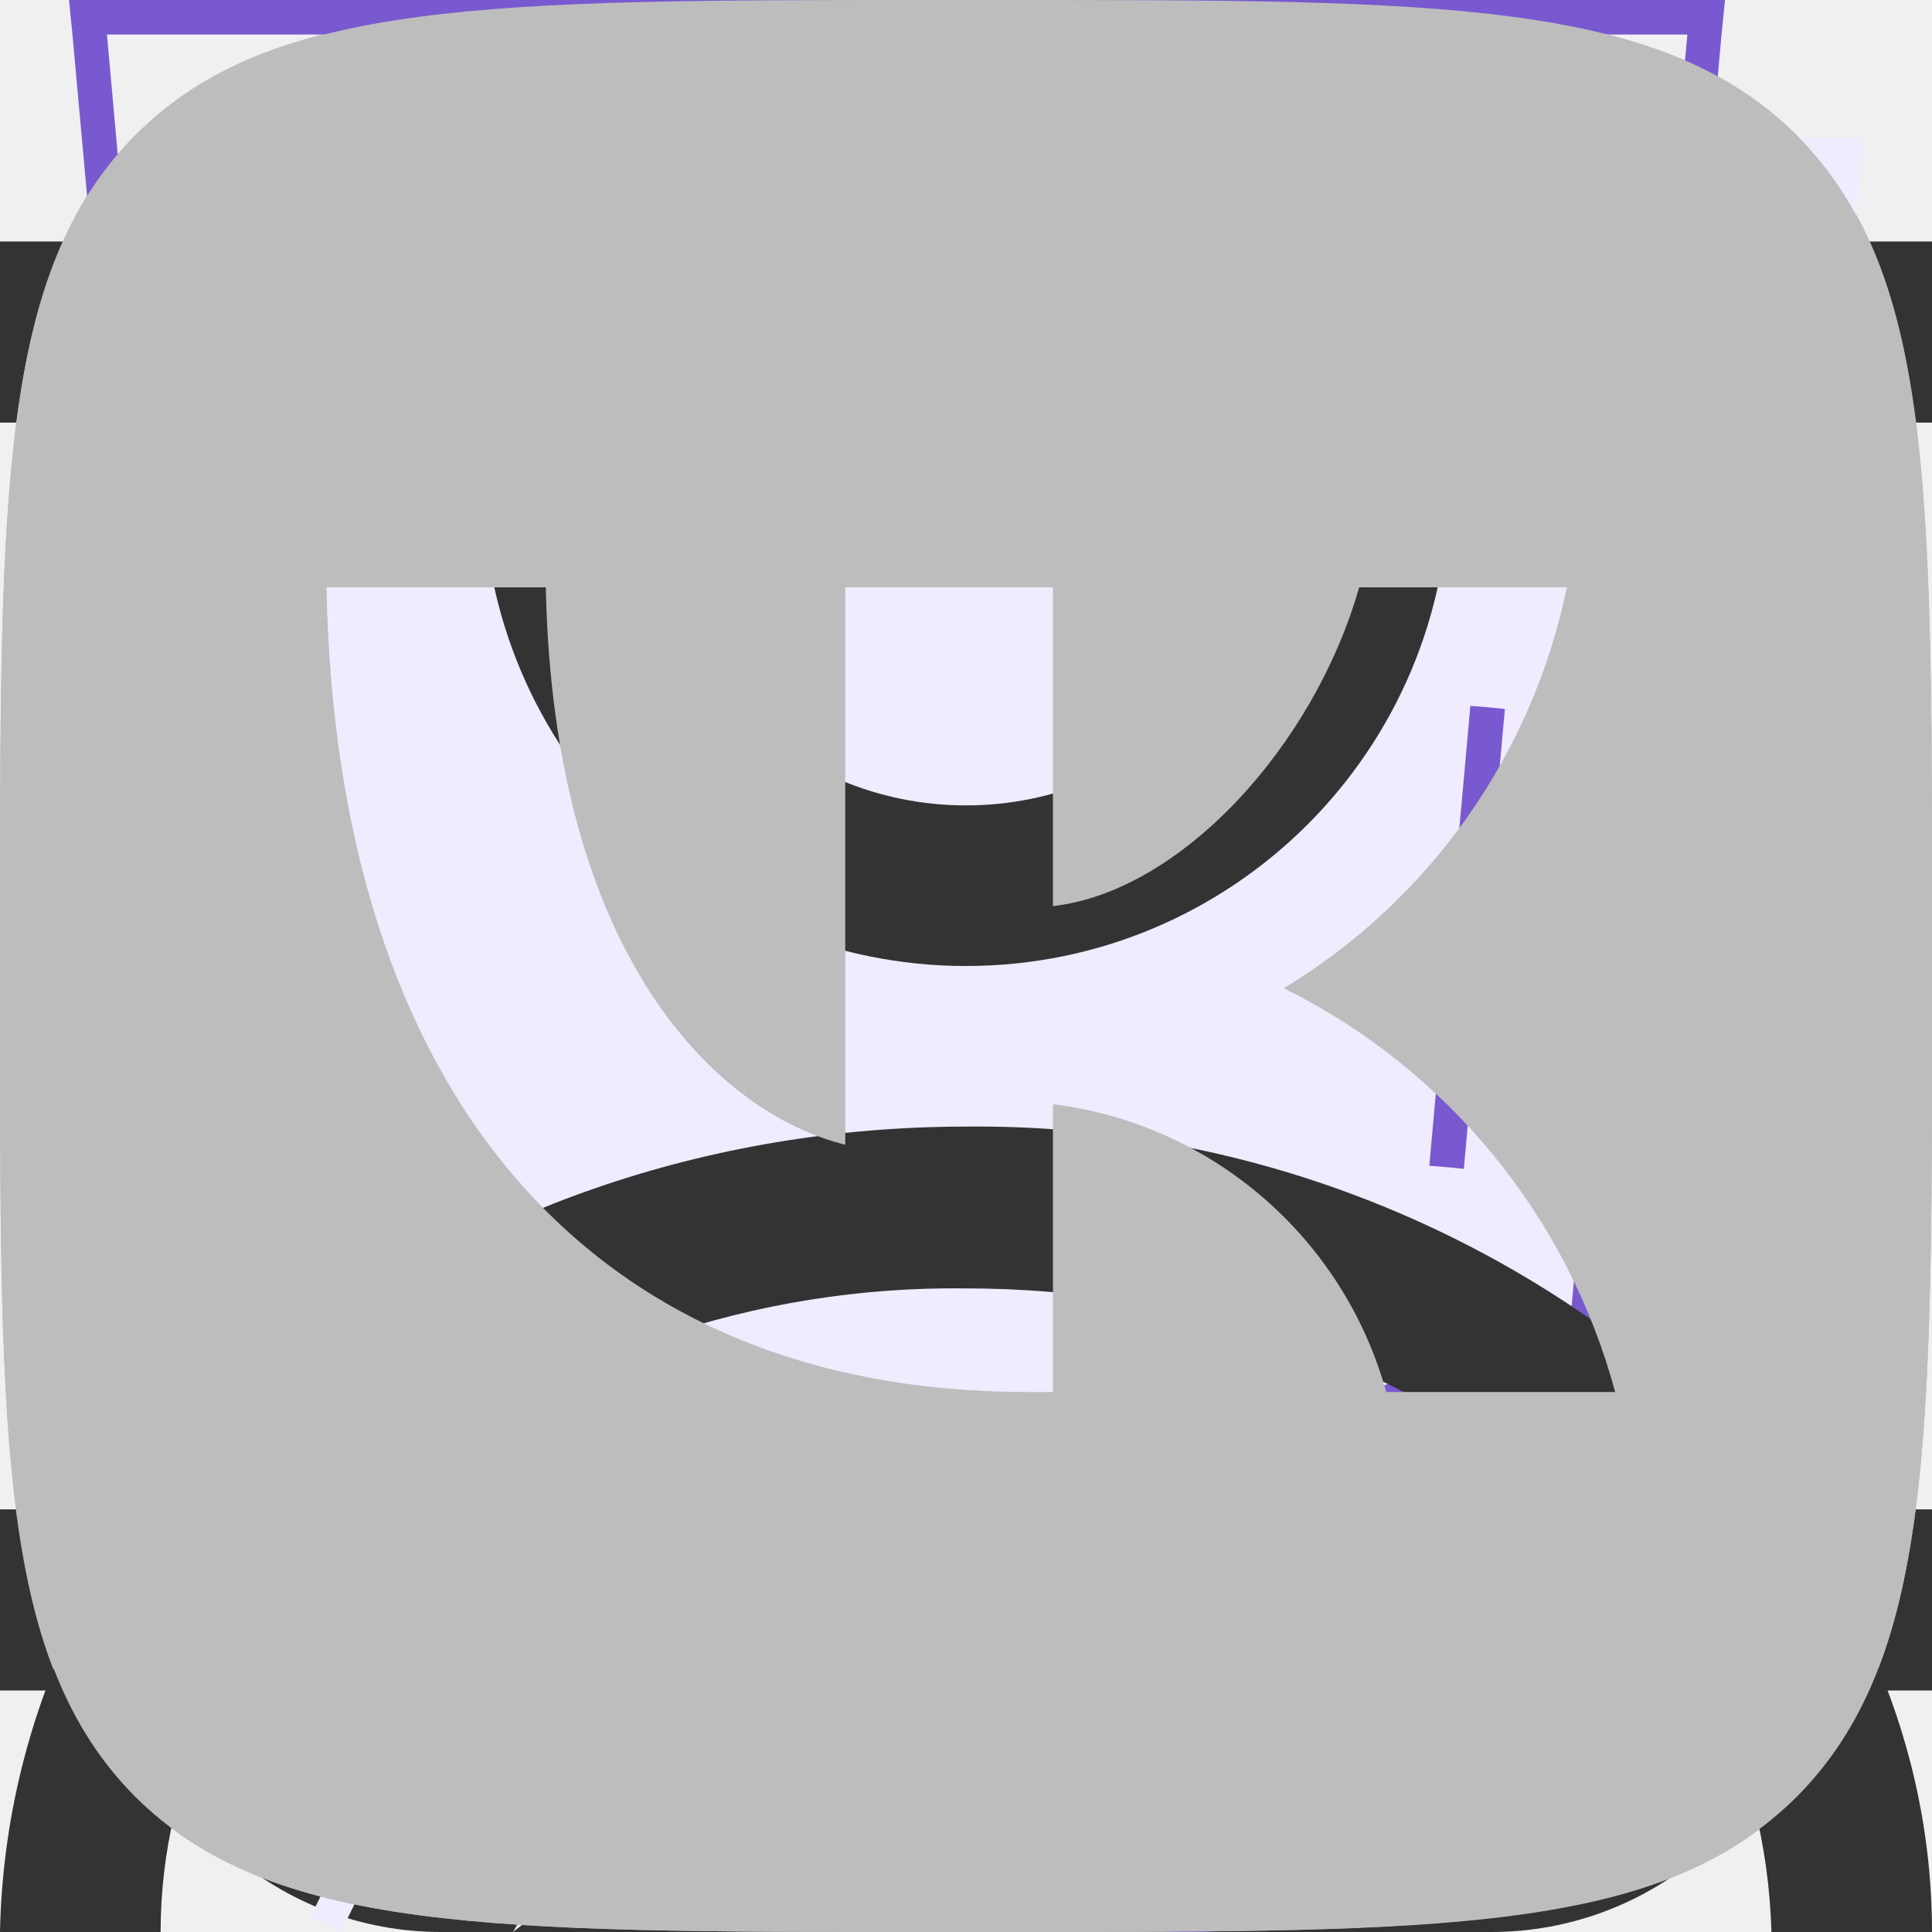
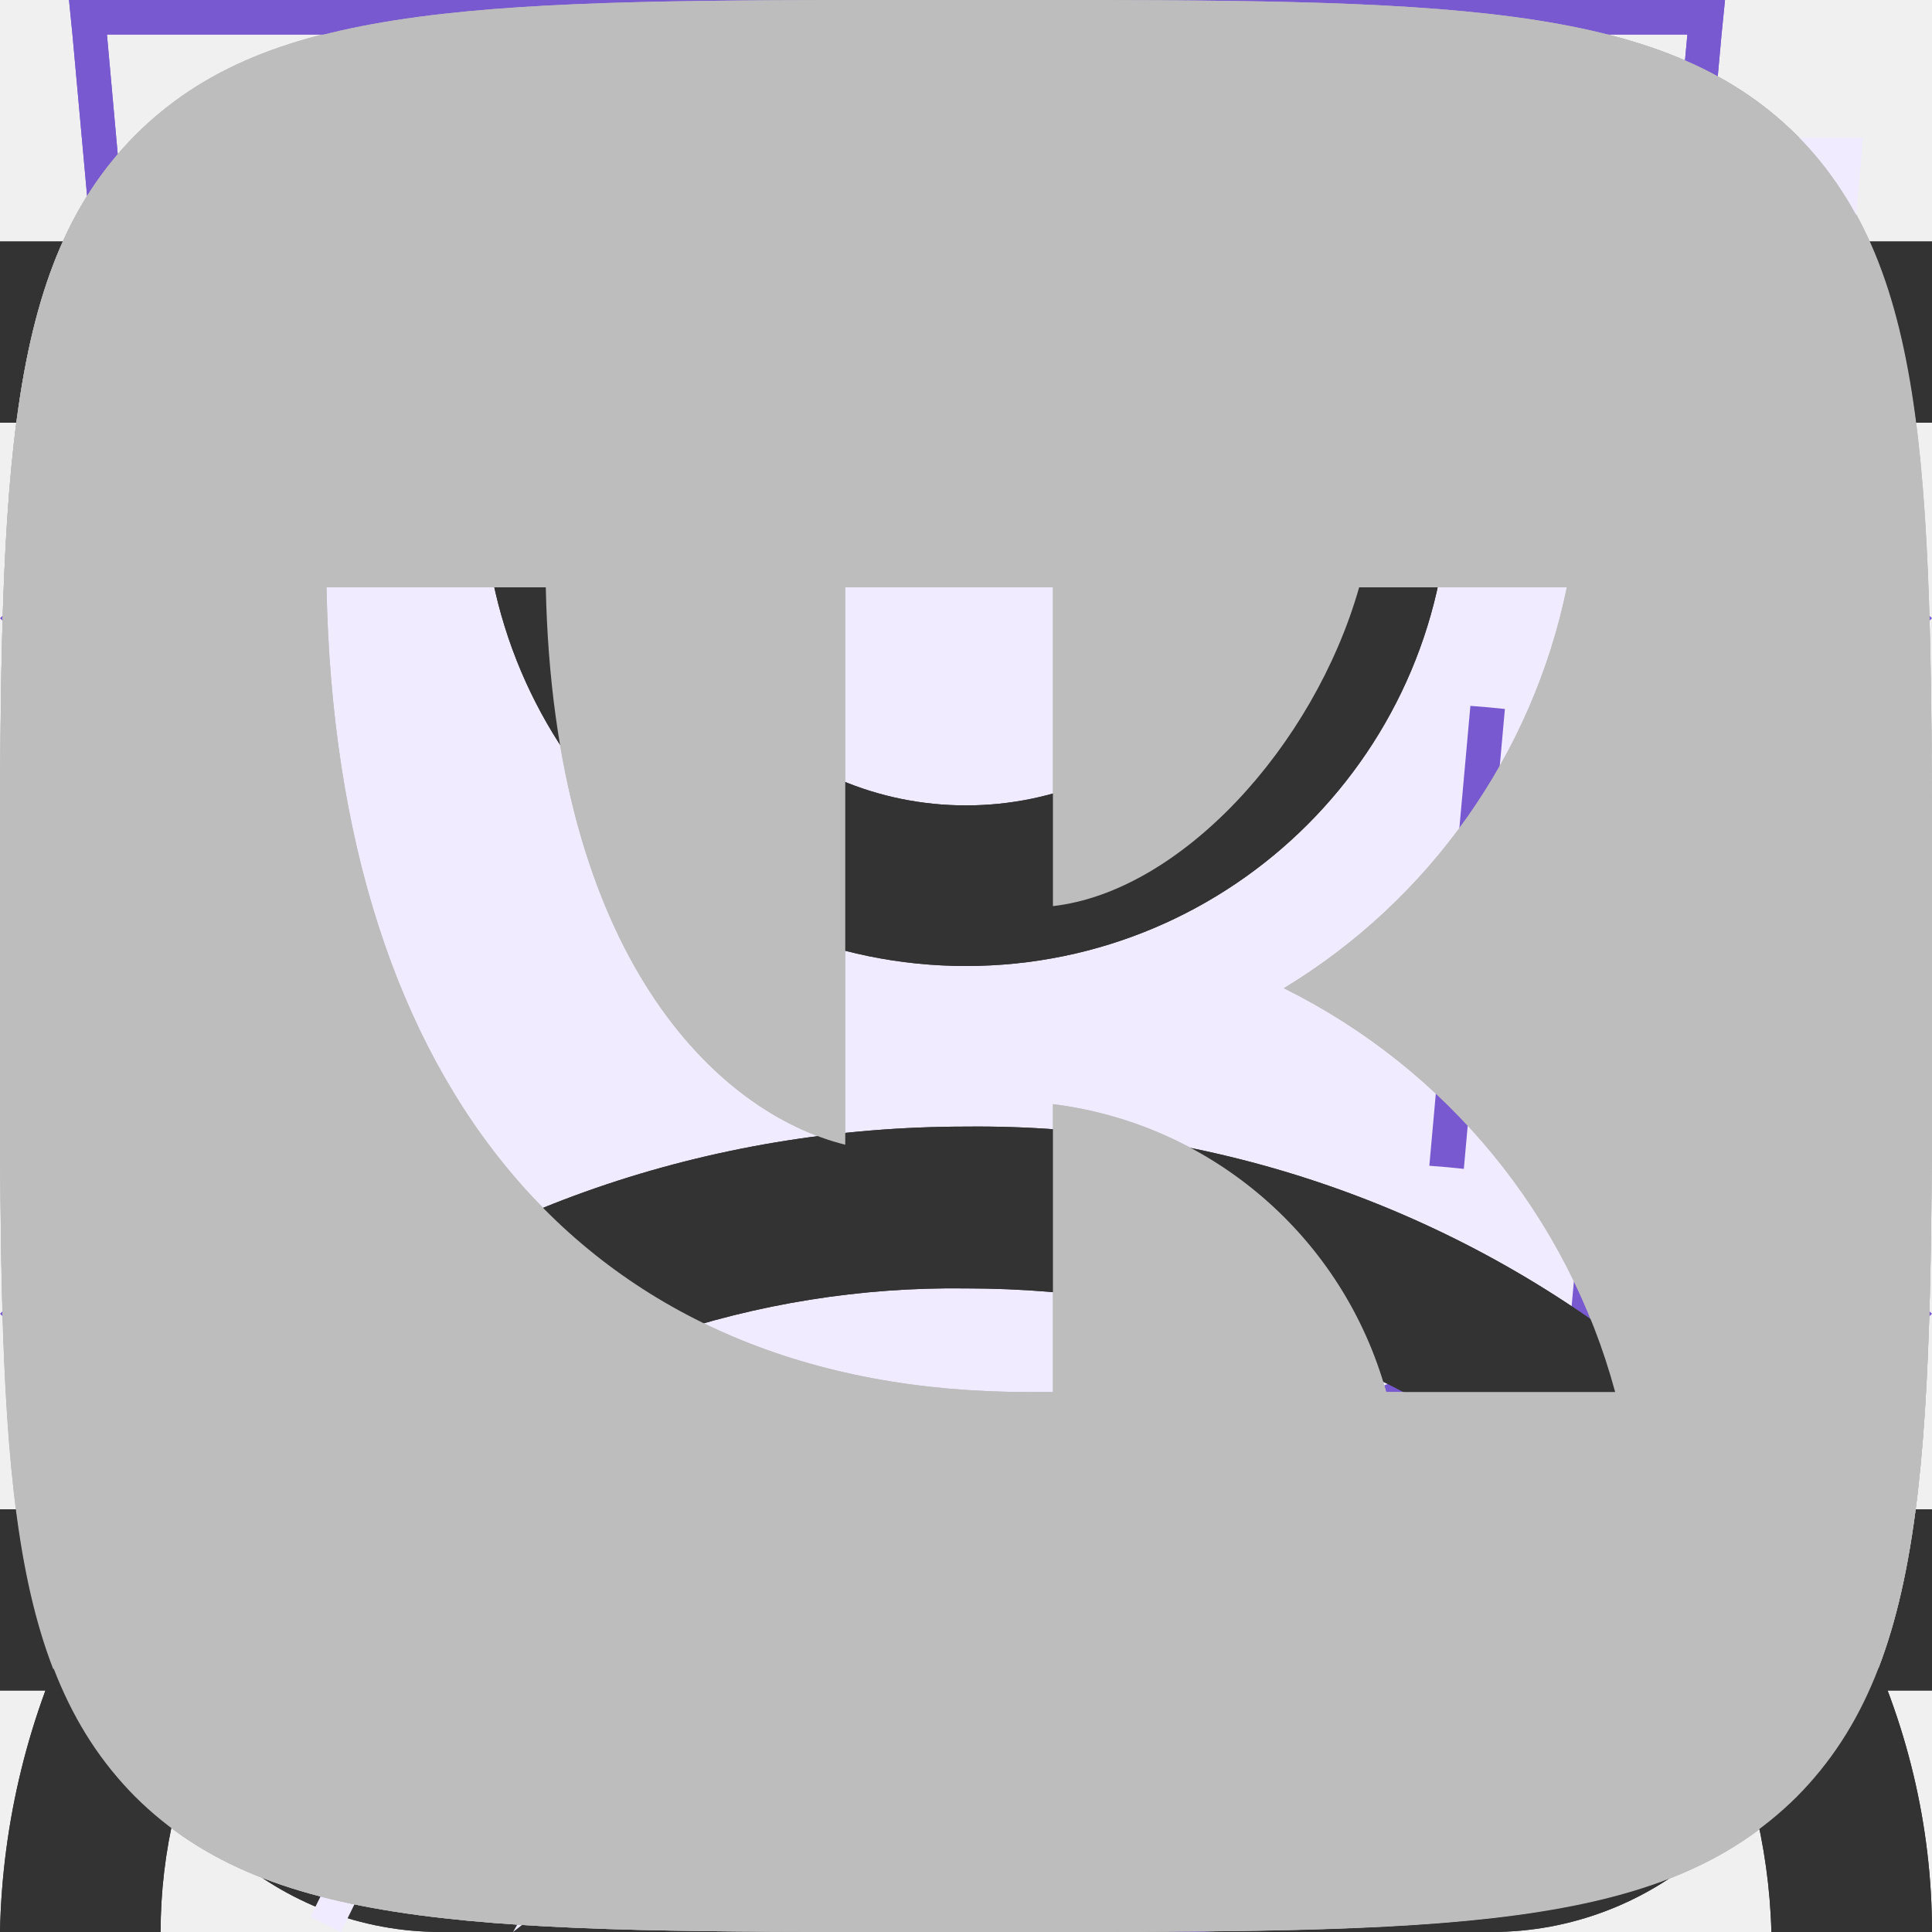
<svg xmlns="http://www.w3.org/2000/svg">
  <style>:root svg:not(:target){display:none}</style>
  <svg viewBox="0 0 13 16" fill="none" id="address">
    <path fill-rule="evenodd" clip-rule="evenodd" d="M11.8 6.5c0 2.33-1.37 4.42-2.91 6.01a17.54 17.54 0 0 1-2.39 2.05 16.93 16.93 0 0 1-2.39-2.05c-1.54-1.6-2.91-3.68-2.91-6.01a5.3 5.3 0 1 1 10.6 0Zm1.2 0c0 5.59-6.5 9.5-6.5 9.5s-6.5-3.91-6.5-9.5a6.5 6.5 0 0 1 13 0Zm-4.2 0a2.3 2.3 0 1 1-4.6 0 2.3 2.3 0 0 1 4.6 0Zm1.2 0a3.5 3.5 0 1 1-7 0 3.5 3.5 0 0 1 7 0Z" fill="#7859CF" />
+   </svg>
+   <svg viewBox="0 0 10 6" fill="none" id="arrow-down">
+     <path fill-rule="evenodd" clip-rule="evenodd" d="m0 1.2 1.24-1.2 3.76 3.62 3.76-3.62 1.24 1.2-5 4.8-5-4.8Z" fill="#7859CF" />
  </svg>
  <svg viewBox="0 0 20 20" fill="none" id="arrow-left">
    <path fill-rule="evenodd" clip-rule="evenodd" d="m13.72 0 1.28 1.32-8.43 8.68 8.43 8.68-1.28 1.32-9.72-10 9.72-10Z" fill="#7859CF" />
  </svg>
  <svg viewBox="0 0 20 20" fill="none" id="arrow-right">
    <path fill-rule="evenodd" clip-rule="evenodd" d="m6.28 0-1.28 1.32 8.43 8.68-8.43 8.68 1.28 1.32 9.72-10-9.72-10Z" fill="#7859CF" />
+   </svg>
+   <svg viewBox="0 0 10 6" fill="none" id="arrow-up">
+     <path fill-rule="evenodd" clip-rule="evenodd" d="m0 4.8 1.24 1.2 3.76-3.62 3.76 3.62 1.24-1.2-5-4.8-5 4.8Z" fill="#7859CF" />
  </svg>
  <svg viewBox="0 0 16 16" fill="none" id="basket">
    <path fill-rule="evenodd" clip-rule="evenodd" d="m5.66 3.88.23 2.79h4.22l.23-2.8a2.35 2.35 0 1 0-4.68 0Zm5.78 2.79.23-2.68a3.68 3.68 0 1 0-7.34 0l.23 2.68h-4.56l.19 1.33.82 5.71a2.67 2.67 0 0 0 2.64 2.29h8.7c1.33 0 2.46-.98 2.64-2.29l.82-5.71.19-1.33h-4.55Zm-.1 1.33h-.06l-.22 2.67h3.02l.38-2.67h-3.13Zm-1.4 0h-3.88l.22 2.67h3.44l.22-2.67Zm-5.22 0h-3.18l.38 2.67h3.02l-.22-2.67Zm1.9 6.67-.23-2.67h3.22l-.22 2.67h-2.78Zm4.33-2.67-.23 2.67h1.63c.67 0 1.23-.5 1.32-1.15l.22-1.52h-2.94Zm-5.9 0 .23 2.67h-1.63c-.67 0-1.23-.5-1.32-1.15l-.22-1.52h2.94Z" fill="#333" />
  </svg>
  <svg viewBox="0 0 20 16" fill="none" id="catalog-basket">
    <path fill-rule="evenodd" clip-rule="evenodd" d="M13.67 13.52v-.02h1.35l-.03.21a2.67 2.67 0 0 1-2.64 2.29h-8.7a2.67 2.67 0 0 1-2.64-2.29l-.82-5.71-.19-1.33h4.55l-.22-2.68a3.68 3.68 0 0 1 7.29-.99h-1.37a2.35 2.35 0 0 0-4.59.88l.23 2.79h3.61v1.33h-3.44l.22 2.67h3.44l.01-.17h1.34l-.01.17h1.44v1.33h-1.55l-.23 2.67h1.63c.67 0 1.23-.5 1.32-1.15Zm-8.95-5.52h-3.18l.38 2.67h3.02l-.22-2.67Zm1.9 6.67-.23-2.67h3.22l-.22 2.67h-2.78Zm-1.57-2.67.23 2.67h-1.63c-.67 0-1.23-.5-1.32-1.15l-.22-1.52h2.94Zm10.75-2v-2.8h-2.8v-1.4h2.8v-2.8h1.4v2.8h2.8v1.4h-2.8v2.8h-1.4Z" fill="#fff" />
  </svg>
  <svg viewBox="0 0 52 56" fill="none" id="clock">
    <path fill-rule="evenodd" clip-rule="evenodd" d="M24 4h8v3h-3v3.02c3.82.16 7.39 1.26 10.5 3.06 1.85-1.93 6.26.17 4.76 3.66l-.1-.1a23 23 0 1 1-32.43.1c-2.02-3.03 2.59-6.16 4.77-3.66 3.11-1.8 6.68-2.9 10.5-3.06v-3.02h-3v-3Z" fill="#F0EBFF" />
    <path fill-rule="evenodd" clip-rule="evenodd" d="M27 1h-6v1h6v-1Zm-2 2h3v-3h-8v3h3v3.02a22.87 22.87 0 0 0-9.6 2.57l-.15-.17c-1.53-1.76-3.85-1.44-5.3-.4a4.14 4.14 0 0 0-1.6 2.26c-.26.96-.1 2.02.56 3.01l.12.19a23 23 0 1 0 33.99.05l.16-.4c.47-1.08.5-2.13.17-3.04-.32-.9-.95-1.6-1.68-2.06-1.41-.89-3.54-1.06-4.9.36l-.17.2a22.87 22.87 0 0 0-9.6-2.57v-3.02Zm-1 4c-3.86 0-7.49 1-10.64 2.74l-.36.2a22 22 0 1 0 22 0l-.36-.2a21.9 21.9 0 0 0-10.64-2.74Zm-11.5 2.08a23.08 23.08 0 0 0-4.76 3.66 2.98 2.98 0 0 1-.44-.98c-.55-2.31 2.31-4.31 4.35-3.34.3.15.6.37.85.66Zm23 0a23.08 23.08 0 0 1 4.76 3.66c.17-.4.26-.77.3-1.12.2-2.33-2.32-3.74-4.1-3.14-.36.12-.69.32-.96.6Zm-11.5 21.92a2 2 0 0 0 .86-3.8l-.91-.2a2 2 0 0 0 .05 4Zm-.64-4.93-1.34-4.94-.04-.14.05-.15 1.5-4.5.47-1.42.47 1.42 1.5 4.5.05.15-.04.14-1.34 4.94.37.1 7.55-13.42.88.5-7.55 13.42a3 3 0 1 1-2.53-.6Zm-.34-5.06.98 3.59.98-3.59-.98-2.93-.98 2.93Z" fill="#7859CF" />
  </svg>
  <svg viewBox="0 0 16 16" fill="none" id="icon-close">
    <path fill-rule="evenodd" clip-rule="evenodd" d="m7.03 8-5.03-5.03.97-.97 5.03 5.03 5.03-5.03.97.97-5.03 5.03 5.03 5.03-.97.97-5.03-5.03-5.03 5.03-.97-.97 5.03-5.03Z" fill="#333" />
  </svg>
  <svg viewBox="0 0 52 56" fill="none" id="leaf">
    <path fill-rule="evenodd" clip-rule="evenodd" d="M41.7 22.12c.78-6.56 1.5-12.77 7.3-18.12-26.5 0-34.15 8.13-38 14-8.54 13.04-.91 25.67.71 28.09a808.64 808.64 0 0 0-4.71 9.47l.88.44a825.82 825.82 0 0 1 4.63-9.32c2.6.87 14.45 4.19 21.99-4.68 5.66-6.66 6.45-13.44 7.2-19.88Z" fill="#F0EBFF" />
    <path fill-rule="evenodd" clip-rule="evenodd" d="M8.23 41.05c3.96-7.8 8.46-15.96 13.04-21.05l.73.66c-4.57 5.08-9.07 13.3-13.03 21.12a26.2 26.2 0 0 0 7.12 1.22c4.38.12 9.66-.96 13.65-5.65 5.46-6.42 6.22-12.94 6.98-19.4l.02-.13c.68-5.81 1.38-11.64 5.87-16.8-11.79.23-19.48 2.16-24.67 4.68a23.8 23.8 0 0 0-10.1 8.85 22.6 22.6 0 0 0-2.94 18.88 28.93 28.93 0 0 0 3.33 7.63Zm-.52 1.04c-1.62-2.42-9.25-15.05-.71-28.09 3.78-5.76 11.23-13.7 36.55-14h1.45a22 22 0 0 0-1.02 1c-4.87 5.12-5.55 10.96-6.27 17.12-.76 6.44-1.55 13.22-7.21 19.88-7.54 8.87-19.4 5.55-21.99 4.68l-2.65 5.32c-.68 1.4-1.34 2.73-1.98 4l-.88-.44 1.97-3.96 2.74-5.51Z" fill="#7859CF" />
  </svg>
  <svg viewBox="0 0 52 56" fill="none" id="lightning">
    <path fill-rule="evenodd" clip-rule="evenodd" d="m24.97 35.2 18.16-31.2-34.13 26.68 15.97 4.52Zm6.06-10.4-18.16 31.2 34.13-26.68-15.97-4.52Z" fill="#F0EBFF" />
    <path fill-rule="evenodd" clip-rule="evenodd" d="m39.13 0-34.13 26.68 15.97 4.52-12.1 20.8 34.13-26.68-15.97-4.52 12.1-20.8Zm1.7 25.75-15.32-4.34 10.15-17.42-28.5 22.26 15.33 4.34-10.15 17.42 28.5-22.26Z" fill="#7859CF" />
  </svg>
  <svg viewBox="0 0 12 16" fill="none" id="logo-academy">
    <path d="m11.22 5.75-5.25-3.25-5.19 3.25v-4.34l5.22-.58 5.22.58v4.34Zm0 .58-2.1 1.3-3.14-1.97v.57l2.68 1.68-.46.29-2.22-1.4v.58l1.75 1.1-.41.29h-.01l-1.33-.82v.58l.87.53-.89.56-5.16-3.23 5.17-3.28 5.24 3.22Zm0 5.44-5.22 3.27-5.22-3.27v-4.74l5.2 3.25v.59l-3.56-2.23v.57l3.58 2.26v.6l-3.57-2.23v.57l3.57 2.26 3.6-2.27v-2.44l1.62-1.01v4.82Zm-5.22-11.77-6 .66v11.58l6 3.76 6-3.76v-11.58l-6-.66Z" fill="#BDBDBD" />
  </svg>
  <svg viewBox="0 0 16 16" fill="none" id="menu">
    <path fill-rule="evenodd" clip-rule="evenodd" d="M0 2h16v1.5h-16v-1.5Zm0 5.25h16v1.5h-16v-1.5Zm16 5.25h-16v1.5h16v-1.5Z" fill="#333" />
  </svg>
  <svg viewBox="0 0 20 20" fill="none" id="ok">
    <path fill-rule="evenodd" clip-rule="evenodd" d="M1.4 1.4c-1.4 1.41-1.4 3.67-1.4 8.2v.91c0 4.46 0 6.7 1.4 8.09 1.41 1.4 3.67 1.4 8.2 1.4h.91c4.46 0 6.7 0 8.09-1.4 1.4-1.41 1.4-3.67 1.4-8.2v-.91c0-4.46 0-6.7-1.4-8.09-1.41-1.4-3.67-1.4-8.2-1.4h-.91c-4.46 0-6.7 0-8.09 1.4Zm8.62 8.8a3.03 3.03 0 1 0-.01-6.07 3.03 3.03 0 0 0 0 6.07Zm0-4.28a1.25 1.25 0 0 1 0 2.5c-.69 0-1.25-.56-1.25-1.25a1.23 1.23 0 0 1 1.25-1.25Zm1.21 6.76a5.73 5.73 0 0 0 1.76-.72.88.88 0 0 0 .28-1.24.88.88 0 0 0-1.24-.27 3.85 3.85 0 0 1-4.08 0 .9.9 0 0 0-1.23.27.9.9 0 0 0 .3 1.22 5.8 5.8 0 0 0 1.77.72l-1.69 1.69a.89.89 0 0 0 0 1.25c.18.18.4.25.63.25.24 0 .46-.09.64-.25l1.67-1.67 1.67 1.67a.89.89 0 0 0 1.25-1.25l-1.73-1.67Z" fill="#BDBDBD" />
  </svg>
  <svg viewBox="0 0 13 16" fill="none" id="phone">
    <path fill-rule="evenodd" clip-rule="evenodd" d="M1.48 1.49a2.7 2.7 0 0 0-1.43 2.83l.35 1.77c.93 3.13 2.5 5.77 4.83 8.11l1.4 1.2c.86.72 2.17.8 3.24.2l2.23-1.25c.88-.49 1.17-1.53.63-2.26l-1.93-2.6c-.52-.7-1.6-.82-2.37-.26l-1.38.99a5.23 5.23 0 0 1-2.17-3.67l1.56-.66c.9-.37 1.33-1.33.96-2.11l-1.36-2.93c-.38-.82-1.46-1.1-2.33-.6l-2.23 1.24Zm-.2 2.53c-.12-.6.2-1.22.78-1.55l2.23-1.24c.22-.13.5-.06.59.15l1.36 2.93c.1.2-.02.43-.24.53l-2.43 1.02.02.42a6.28 6.28 0 0 0 3.07 5.16l.36.22 2.13-1.53c.2-.14.46-.11.59.06l1.93 2.61c.14.19.07.45-.15.57l-2.23 1.25c-.59.33-1.3.28-1.77-.12l-1.4-1.19a20.91 20.91 0 0 1-4.48-7.52l-.36-1.77Z" fill="#7859CF" />
  </svg>
  <svg viewBox="0 0 22 22" fill="none" id="pinterest">
    <path d="M11 0a11 11 0 0 0-4 21.25c-.1-.87-.2-2.21.03-3.16l1.29-5.47s-.33-.66-.33-1.63c0-1.53.89-2.67 2-2.67.93 0 1.38.7 1.38 1.54 0 .95-.6 2.36-.9 3.67-.27 1.1.54 1.99 1.62 1.99 1.96 0 3.46-2.07 3.46-5.04 0-2.64-1.9-4.48-4.6-4.48a4.76 4.76 0 0 0-4.96 4.78c0 .94.36 1.96.82 2.5.09.12.1.21.07.32l-.3 1.25c-.05.2-.16.24-.37.15-1.38-.64-2.23-2.65-2.23-4.26 0-3.47 2.52-6.66 7.26-6.66 3.82 0 6.78 2.72 6.78 6.35 0 3.8-2.39 6.84-5.7 6.84-1.12 0-2.17-.58-2.52-1.26l-.69 2.62a12.3 12.3 0 0 1-1.37 2.88 11 11 0 1 0 3.26-21.51Z" fill="#BDBDBD" />
  </svg>
  <svg viewBox="0 0 52 56" fill="none" id="pocket">
    <path d="M4 4h48l-4 44-20 8-20-8-4-44Z" fill="#F0EBFF" />
    <path fill-rule="evenodd" clip-rule="evenodd" d="M1 0h-1l.1 1 3.9 43 20 8 20-8 3.9-43 .1-1h-47Zm.1 1 .36 4h45.08l.37-4h-45.81Zm40.8 5h-35.8l.1 1.13-.5.05-.5.04-.11-1.22h-3.54l3.39 37.3 19.06 7.62 19.06-7.62 3.39-37.3h-3.54l-.1 1.22-.5-.04-.5-.05.1-1.13Zm-35.8 5.62-.5.04.39 4.45.5-.05.5-.04-.4-4.45-.5.05Zm.78 8.88-.5.05.4 4.44.5-.04.5-.05-.4-4.44-.5.04Zm.8 8.89-.5.04.4 4.45.5-.05.49-.04-.4-4.45-.5.05Zm.79 8.88-.5.05.2 2.22 1.98.8.18-.46.2-.46-1.42-.58-.15-1.61-.5.04Zm5.82 4.23-.19.46 3.96 1.62.2-.47.18-.46-3.96-1.61-.19.46Zm7.92 3.23-.19.46 1.98.81 1.98-.8-.19-.47-.19-.46-1.6.65-1.6-.65-.19.46Zm7.54-1.62.19.47 3.96-1.62-.2-.46-.18-.46-3.96 1.61.19.46Zm7.92-3.23.18.47 1.98-.81.2-2.22-.5-.05-.5-.04-.14 1.61-1.41.58.19.46Zm2.26-7.05.5.05.4-4.45-.5-.04-.5-.05-.4 4.45.5.04Zm.8-8.88.49.04.4-4.44-.5-.05-.5-.04-.4 4.44.5.05Zm.78-8.89.5.05.4-4.45-.5-.04-.5-.05-.4 4.45.5.04Z" fill="#7859CF" />
  </svg>
+   <svg id="stack">
+     <style>:root svg:not(:target){display:none}</style>
+     <svg viewBox="0 0 13 16" fill="none" id="stack_0">
+       <path fill-rule="evenodd" clip-rule="evenodd" d="M11.8 6.5c0 2.33-1.37 4.42-2.91 6.01a17.54 17.54 0 0 1-2.39 2.05 16.93 16.93 0 0 1-2.39-2.05c-1.54-1.6-2.91-3.68-2.91-6.01a5.3 5.3 0 1 1 10.6 0Zm1.2 0c0 5.59-6.5 9.5-6.5 9.5s-6.5-3.91-6.5-9.5a6.5 6.5 0 0 1 13 0Zm-4.2 0a2.3 2.3 0 1 1-4.6 0 2.3 2.3 0 0 1 4.6 0Zm1.2 0a3.5 3.5 0 1 1-7 0 3.5 3.5 0 0 1 7 0Z" fill="#7859CF" />
+     </svg>
+     <svg viewBox="0 0 20 20" fill="none" id="stack_1">
+       <path fill-rule="evenodd" clip-rule="evenodd" d="m13.72 0 1.28 1.32-8.43 8.68 8.43 8.68-1.28 1.32-9.72-10 9.72-10Z" fill="#7859CF" />
+     </svg>
+     <svg viewBox="0 0 20 20" fill="none" id="stack_2">
+       <path fill-rule="evenodd" clip-rule="evenodd" d="m6.28 0-1.28 1.32 8.43 8.68-8.43 8.68 1.28 1.32 9.72-10-9.72-10Z" fill="#7859CF" />
+     </svg>
+     <svg viewBox="0 0 16 16" fill="none" id="stack_3">
+       <path fill-rule="evenodd" clip-rule="evenodd" d="m5.66 3.88.23 2.79h4.22l.23-2.8a2.35 2.35 0 1 0-4.68 0Zm5.78 2.79.23-2.68a3.68 3.68 0 1 0-7.34 0l.23 2.68h-4.56l.19 1.33.82 5.71a2.67 2.67 0 0 0 2.64 2.29h8.7c1.33 0 2.46-.98 2.64-2.29l.82-5.71.19-1.33h-4.55Zm-.1 1.33h-.06l-.22 2.67h3.02l.38-2.67h-3.13Zm-1.4 0h-3.88l.22 2.67h3.44l.22-2.67Zm-5.22 0h-3.18l.38 2.67h3.02l-.22-2.67Zm1.9 6.67-.23-2.67h3.22l-.22 2.67h-2.78Zm4.33-2.67-.23 2.67h1.63c.67 0 1.23-.5 1.32-1.15l.22-1.52h-2.94Zm-5.9 0 .23 2.67h-1.63c-.67 0-1.23-.5-1.32-1.15l-.22-1.52h2.94Z" fill="#333" />
+     </svg>
+     <svg viewBox="0 0 20 16" fill="none" id="stack_4">
+       <path fill-rule="evenodd" clip-rule="evenodd" d="M13.67 13.52v-.02h1.35l-.03.21a2.67 2.67 0 0 1-2.64 2.29h-8.7a2.67 2.67 0 0 1-2.64-2.29l-.82-5.71-.19-1.33h4.55l-.22-2.68a3.68 3.68 0 0 1 7.29-.99h-1.37a2.35 2.35 0 0 0-4.59.88l.23 2.79h3.61v1.33h-3.44l.22 2.67h3.44l.01-.17h1.34l-.01.17h1.44v1.33h-1.55l-.23 2.67h1.63c.67 0 1.23-.5 1.32-1.15Zm-8.95-5.52h-3.18l.38 2.67h3.02l-.22-2.67Zm1.9 6.67-.23-2.67h3.22l-.22 2.67h-2.78Zm-1.57-2.67.23 2.67h-1.63c-.67 0-1.23-.5-1.32-1.15l-.22-1.52h2.94Zm10.75-2v-2.8h-2.8v-1.4h2.8v-2.8h1.4v2.8h2.8v1.4h-2.8v2.8h-1.4Z" fill="#fff" />
+     </svg>
+     <svg viewBox="0 0 52 56" fill="none" id="stack_5">
+       <path fill-rule="evenodd" clip-rule="evenodd" d="M24 4h8v3h-3v3.02c3.82.16 7.39 1.26 10.5 3.06 1.85-1.93 6.26.17 4.76 3.66l-.1-.1a23 23 0 1 1-32.43.1c-2.02-3.03 2.59-6.16 4.77-3.66 3.11-1.8 6.68-2.9 10.5-3.06v-3.02h-3v-3Z" fill="#F0EBFF" />
+       <path fill-rule="evenodd" clip-rule="evenodd" d="M27 1h-6v1h6v-1Zm-2 2h3v-3h-8v3h3v3.02a22.87 22.87 0 0 0-9.6 2.57l-.15-.17c-1.53-1.76-3.85-1.44-5.3-.4a4.14 4.14 0 0 0-1.6 2.26c-.26.96-.1 2.02.56 3.01l.12.19a23 23 0 1 0 33.99.05l.16-.4c.47-1.08.5-2.13.17-3.04-.32-.9-.95-1.6-1.68-2.06-1.41-.89-3.54-1.06-4.9.36l-.17.2a22.87 22.87 0 0 0-9.6-2.57v-3.02Zm-1 4c-3.86 0-7.49 1-10.64 2.74l-.36.2a22 22 0 1 0 22 0l-.36-.2a21.9 21.9 0 0 0-10.64-2.74Zm-11.5 2.08a23.08 23.08 0 0 0-4.76 3.66 2.98 2.98 0 0 1-.44-.98c-.55-2.31 2.31-4.31 4.35-3.34.3.15.6.37.85.66Zm23 0a23.08 23.08 0 0 1 4.76 3.66c.17-.4.26-.77.3-1.12.2-2.33-2.32-3.74-4.1-3.14-.36.12-.69.32-.96.6Zm-11.5 21.92a2 2 0 0 0 .86-3.8l-.91-.2a2 2 0 0 0 .05 4Zm-.64-4.93-1.34-4.94-.04-.14.05-.15 1.5-4.5.47-1.42.47 1.42 1.5 4.5.05.15-.04.14-1.34 4.94.37.1 7.55-13.42.88.5-7.55 13.42a3 3 0 1 1-2.53-.6Zm-.34-5.06.98 3.59.98-3.59-.98-2.93-.98 2.93Z" fill="#7859CF" />
+     </svg>
+     <svg viewBox="0 0 16 16" fill="none" id="stack_6">
+       <path fill-rule="evenodd" clip-rule="evenodd" d="m7.03 8-5.03-5.03.97-.97 5.03 5.03 5.03-5.03.97.97-5.03 5.03 5.03 5.03-.97.97-5.03-5.03-5.03 5.03-.97-.97 5.03-5.03Z" fill="#333" />
+     </svg>
+     <svg viewBox="0 0 52 56" fill="none" id="stack_7">
+       <path fill-rule="evenodd" clip-rule="evenodd" d="M41.7 22.12c.78-6.56 1.5-12.77 7.3-18.12-26.5 0-34.15 8.13-38 14-8.54 13.04-.91 25.67.71 28.09a808.64 808.64 0 0 0-4.71 9.47l.88.44a825.82 825.82 0 0 1 4.63-9.32c2.6.87 14.45 4.19 21.99-4.68 5.66-6.66 6.45-13.44 7.2-19.88Z" fill="#F0EBFF" />
+       <path fill-rule="evenodd" clip-rule="evenodd" d="M8.23 41.05c3.96-7.8 8.46-15.96 13.04-21.05l.73.66c-4.57 5.08-9.07 13.3-13.03 21.12a26.2 26.2 0 0 0 7.12 1.22c4.38.12 9.66-.96 13.65-5.65 5.46-6.42 6.22-12.94 6.98-19.4l.02-.13c.68-5.81 1.38-11.64 5.87-16.8-11.79.23-19.48 2.16-24.67 4.68a23.8 23.8 0 0 0-10.1 8.85 22.6 22.6 0 0 0-2.94 18.88 28.93 28.93 0 0 0 3.33 7.63Zm-.52 1.04c-1.62-2.42-9.25-15.05-.71-28.09 3.78-5.76 11.23-13.7 36.55-14h1.45a22 22 0 0 0-1.02 1c-4.87 5.12-5.55 10.96-6.27 17.12-.76 6.44-1.55 13.22-7.21 19.88-7.54 8.87-19.4 5.55-21.99 4.68l-2.65 5.32c-.68 1.4-1.34 2.73-1.98 4l-.88-.44 1.97-3.96 2.74-5.51Z" fill="#7859CF" />
+     </svg>
+     <svg viewBox="0 0 52 56" fill="none" id="stack_8">
+       <path fill-rule="evenodd" clip-rule="evenodd" d="m24.97 35.2 18.16-31.2-34.13 26.68 15.97 4.52Zm6.06-10.4-18.16 31.2 34.13-26.68-15.97-4.52Z" fill="#F0EBFF" />
+       <path fill-rule="evenodd" clip-rule="evenodd" d="m39.13 0-34.13 26.68 15.97 4.52-12.1 20.8 34.13-26.68-15.97-4.52 12.1-20.8Zm1.7 25.75-15.32-4.34 10.15-17.42-28.5 22.26 15.33 4.34-10.15 17.42 28.5-22.26Z" fill="#7859CF" />
+     </svg>
+     <svg viewBox="0 0 12 16" fill="none" id="stack_9">
+       <path d="m11.22 5.75-5.25-3.25-5.19 3.25v-4.34l5.22-.58 5.22.58v4.34Zm0 .58-2.1 1.3-3.14-1.97v.57l2.68 1.68-.46.29-2.22-1.4v.58l1.75 1.1-.41.29h-.01l-1.33-.82v.58l.87.53-.89.56-5.16-3.23 5.17-3.28 5.24 3.22Zm0 5.44-5.22 3.27-5.22-3.27v-4.74l5.2 3.25v.59l-3.56-2.23v.57l3.58 2.26v.6l-3.57-2.23v.57l3.57 2.26 3.6-2.27v-2.44l1.62-1.01v4.82Zm-5.22-11.77-6 .66v11.58l6 3.76 6-3.76v-11.58l-6-.66Z" fill="#BDBDBD" />
+     </svg>
+     <svg viewBox="0 0 16 16" fill="none" id="stack_10">
+       <path fill-rule="evenodd" clip-rule="evenodd" d="M0 2h16v1.5h-16v-1.5Zm0 5.25h16v1.5h-16v-1.5Zm16 5.25h-16v1.5h16v-1.5Z" fill="#333" />
+     </svg>
+     <svg viewBox="0 0 20 20" fill="none" id="stack_11">
+       <path fill-rule="evenodd" clip-rule="evenodd" d="M1.4 1.4c-1.4 1.41-1.4 3.67-1.4 8.2v.91c0 4.46 0 6.7 1.4 8.09 1.41 1.4 3.67 1.4 8.2 1.4h.91c4.46 0 6.7 0 8.09-1.4 1.4-1.41 1.4-3.67 1.4-8.2v-.91c0-4.46 0-6.7-1.4-8.09-1.41-1.4-3.67-1.4-8.2-1.4h-.91c-4.46 0-6.7 0-8.09 1.4Zm8.62 8.8a3.03 3.03 0 1 0-.01-6.07 3.03 3.03 0 0 0 0 6.07Zm0-4.28a1.25 1.25 0 0 1 0 2.5c-.69 0-1.25-.56-1.25-1.25a1.23 1.23 0 0 1 1.25-1.25Zm1.21 6.76a5.73 5.73 0 0 0 1.76-.72.88.88 0 0 0 .28-1.24.88.88 0 0 0-1.24-.27 3.85 3.85 0 0 1-4.08 0 .9.9 0 0 0-1.23.27.9.9 0 0 0 .3 1.22 5.8 5.8 0 0 0 1.77.72l-1.69 1.69a.89.89 0 0 0 0 1.25c.18.18.4.25.63.25.24 0 .46-.09.64-.25l1.67-1.67 1.67 1.67a.89.89 0 0 0 1.25-1.25l-1.73-1.67Z" fill="#BDBDBD" />
+     </svg>
+     <svg viewBox="0 0 13 16" fill="none" id="stack_12">
+       <path fill-rule="evenodd" clip-rule="evenodd" d="M1.48 1.49a2.7 2.7 0 0 0-1.43 2.83l.35 1.77c.93 3.13 2.5 5.77 4.83 8.11l1.4 1.2c.86.72 2.17.8 3.24.2l2.23-1.25c.88-.49 1.17-1.53.63-2.26l-1.93-2.6c-.52-.7-1.6-.82-2.37-.26l-1.38.99a5.23 5.23 0 0 1-2.17-3.67l1.56-.66c.9-.37 1.33-1.33.96-2.11l-1.36-2.93c-.38-.82-1.46-1.1-2.33-.6l-2.23 1.24Zm-.2 2.53c-.12-.6.2-1.22.78-1.55l2.23-1.24c.22-.13.5-.06.59.15l1.36 2.93c.1.2-.02.43-.24.53l-2.43 1.02.02.42a6.28 6.28 0 0 0 3.07 5.16l.36.22 2.13-1.53c.2-.14.46-.11.59.06l1.93 2.61c.14.19.07.45-.15.57l-2.23 1.25c-.59.33-1.3.28-1.77-.12l-1.4-1.19a20.91 20.91 0 0 1-4.48-7.52l-.36-1.77Z" fill="#7859CF" />
+     </svg>
+     <svg viewBox="0 0 22 22" fill="none" id="stack_13">
+       <path d="M11 0a11 11 0 0 0-4 21.25c-.1-.87-.2-2.21.03-3.16l1.29-5.47s-.33-.66-.33-1.63c0-1.53.89-2.67 2-2.67.93 0 1.38.7 1.38 1.54 0 .95-.6 2.36-.9 3.67-.27 1.1.54 1.99 1.62 1.99 1.96 0 3.46-2.07 3.46-5.04 0-2.64-1.9-4.48-4.6-4.48a4.76 4.76 0 0 0-4.96 4.78c0 .94.36 1.96.82 2.5.09.12.1.21.07.32l-.3 1.25c-.05.2-.16.24-.37.15-1.38-.64-2.23-2.65-2.23-4.26 0-3.47 2.52-6.66 7.26-6.66 3.82 0 6.78 2.72 6.78 6.35 0 3.8-2.39 6.84-5.7 6.84-1.12 0-2.17-.58-2.52-1.26l-.69 2.62a12.3 12.3 0 0 1-1.37 2.88 11 11 0 1 0 3.26-21.51Z" fill="#BDBDBD" />
+     </svg>
+     <svg viewBox="0 0 52 56" fill="none" id="stack_14">
+       <path d="M4 4h48l-4 44-20 8-20-8-4-44Z" fill="#F0EBFF" />
+       <path fill-rule="evenodd" clip-rule="evenodd" d="M1 0h-1l.1 1 3.9 43 20 8 20-8 3.9-43 .1-1h-47Zm.1 1 .36 4h45.08l.37-4h-45.81Zm40.8 5h-35.8l.1 1.13-.5.05-.5.04-.11-1.22h-3.54l3.39 37.3 19.06 7.62 19.06-7.62 3.39-37.3h-3.54l-.1 1.22-.5-.04-.5-.05.1-1.13Zm-35.8 5.62-.5.04.39 4.45.5-.05.5-.04-.4-4.45-.5.05Zm.78 8.88-.5.05.4 4.44.5-.04.5-.05-.4-4.44-.5.04Zm.8 8.89-.5.04.4 4.45.5-.05.49-.04-.4-4.45-.5.05Zm.79 8.88-.5.05.2 2.22 1.98.8.18-.46.2-.46-1.42-.58-.15-1.61-.5.04Zm5.82 4.23-.19.46 3.96 1.62.2-.47.18-.46-3.96-1.61-.19.46Zm7.92 3.23-.19.46 1.98.81 1.98-.8-.19-.47-.19-.46-1.6.65-1.6-.65-.19.46Zm7.54-1.62.19.47 3.96-1.62-.2-.46-.18-.46-3.96 1.61.19.46Zm7.92-3.23.18.47 1.98-.81.2-2.22-.5-.05-.5-.04-.14 1.61-1.41.58.19.46Zm2.26-7.05.5.05.4-4.45-.5-.04-.5-.05-.4 4.45.5.04Zm.8-8.88.49.04.4-4.44-.5-.05-.5-.04-.4 4.44.5.05Zm.78-8.89.5.05.4-4.45-.5-.04-.5-.05-.4 4.45.5.04Z" fill="#7859CF" />
+     </svg>
+     <svg viewBox="0 0 16 16" fill="none" id="stack_15">
+       <path fill-rule="evenodd" clip-rule="evenodd" d="M10.67 4a2.67 2.67 0 1 1-5.34 0 2.67 2.67 0 0 1 5.34 0Zm1.33 0a4 4 0 1 1-8 0 4 4 0 0 1 8 0Zm-8.8 8.31a7.55 7.55 0 0 1 4.8-1.64c1.84 0 3.56.6 4.8 1.64a4.83 4.83 0 0 1 1.87 3.69h1.33c0-1.77-.84-3.46-2.34-4.71a8.88 8.88 0 0 0-5.66-1.96c-2.12 0-4.16.7-5.66 1.96a6.16 6.16 0 0 0-2.34 4.71h1.33c0-1.33.63-2.66 1.87-3.69Z" fill="#333" />
+     </svg>
+     <svg viewBox="0 0 20 20" fill="none" id="stack_16">
+       <path fill-rule="evenodd" clip-rule="evenodd" d="M1.4 1.4c-1.4 1.41-1.4 3.67-1.4 8.2v.8c0 4.53 0 6.79 1.4 8.2 1.41 1.4 3.67 1.4 8.2 1.4h.8c4.53 0 6.79 0 8.2-1.4 1.4-1.41 1.4-3.67 1.4-8.2v-.8c0-4.53 0-6.79-1.4-8.2-1.41-1.4-3.67-1.4-8.2-1.4h-.8c-4.53 0-6.79 0-8.2 1.4Zm1.98 4.68c.1 5.2 2.7 8.33 7.26 8.33h.26v-2.98a4.11 4.11 0 0 1 3.45 2.98h2.37a6.58 6.58 0 0 0-3.43-4.18 6.35 6.35 0 0 0 2.93-4.15h-2.15c-.47 1.65-1.85 3.15-3.17 3.3v-3.3h-2.15v5.77c-1.33-.33-3.02-1.95-3.1-5.77h-2.27Z" fill="#BDBDBD" />
+     </svg>
+   </svg>
  <svg viewBox="0 0 16 16" fill="none" id="user">
    <path fill-rule="evenodd" clip-rule="evenodd" d="M10.67 4a2.67 2.67 0 1 1-5.34 0 2.67 2.67 0 0 1 5.34 0Zm1.33 0a4 4 0 1 1-8 0 4 4 0 0 1 8 0Zm-8.8 8.31a7.55 7.55 0 0 1 4.8-1.64c1.84 0 3.56.6 4.8 1.64a4.83 4.83 0 0 1 1.87 3.69h1.33c0-1.77-.84-3.46-2.34-4.71a8.88 8.88 0 0 0-5.66-1.96c-2.12 0-4.16.7-5.66 1.96a6.16 6.16 0 0 0-2.34 4.71h1.33c0-1.33.63-2.66 1.87-3.69Z" fill="#333" />
  </svg>
  <svg viewBox="0 0 20 20" fill="none" id="vk">
    <path fill-rule="evenodd" clip-rule="evenodd" d="M1.4 1.4c-1.4 1.41-1.4 3.67-1.4 8.2v.8c0 4.53 0 6.79 1.4 8.2 1.41 1.4 3.67 1.4 8.2 1.4h.8c4.53 0 6.79 0 8.2-1.4 1.4-1.41 1.4-3.67 1.4-8.2v-.8c0-4.53 0-6.79-1.4-8.2-1.41-1.4-3.67-1.4-8.2-1.4h-.8c-4.53 0-6.79 0-8.2 1.4Zm1.98 4.68c.1 5.2 2.7 8.33 7.26 8.33h.26v-2.98a4.11 4.11 0 0 1 3.45 2.98h2.37a6.58 6.58 0 0 0-3.43-4.18 6.35 6.35 0 0 0 2.93-4.15h-2.15c-.47 1.65-1.85 3.15-3.17 3.3v-3.3h-2.15v5.77c-1.33-.33-3.02-1.95-3.1-5.77h-2.27Z" fill="#BDBDBD" />
  </svg>
</svg>
